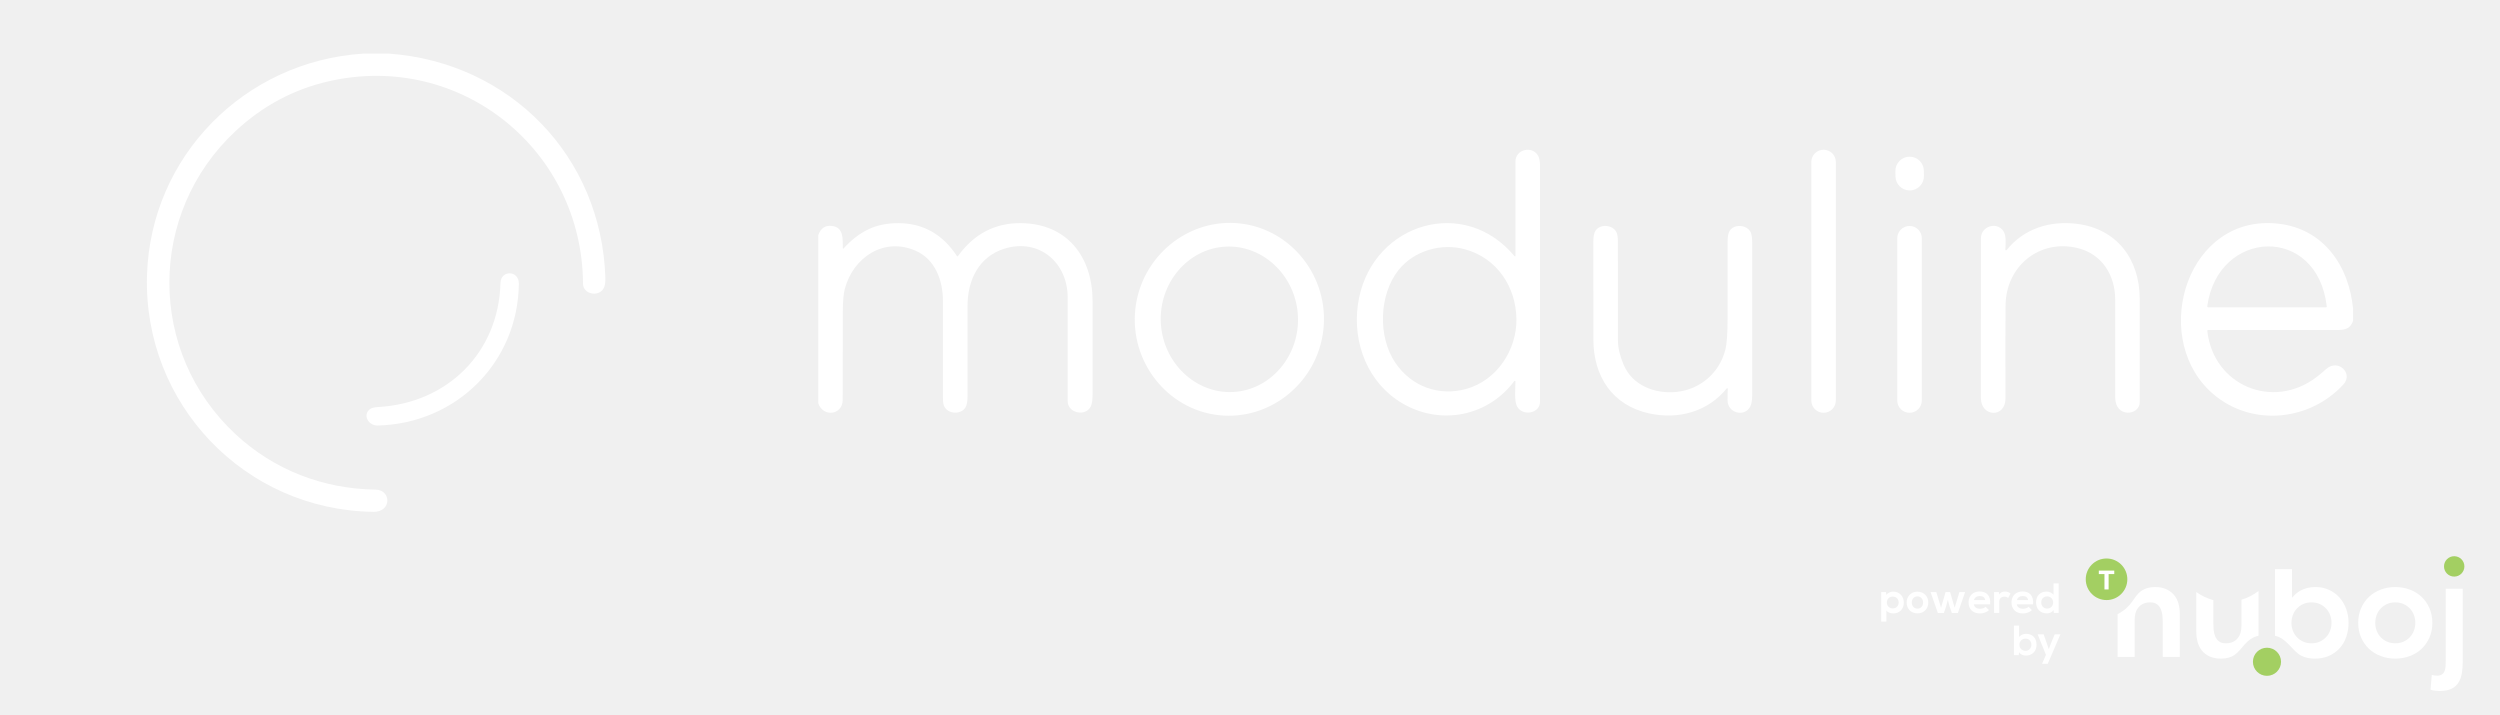
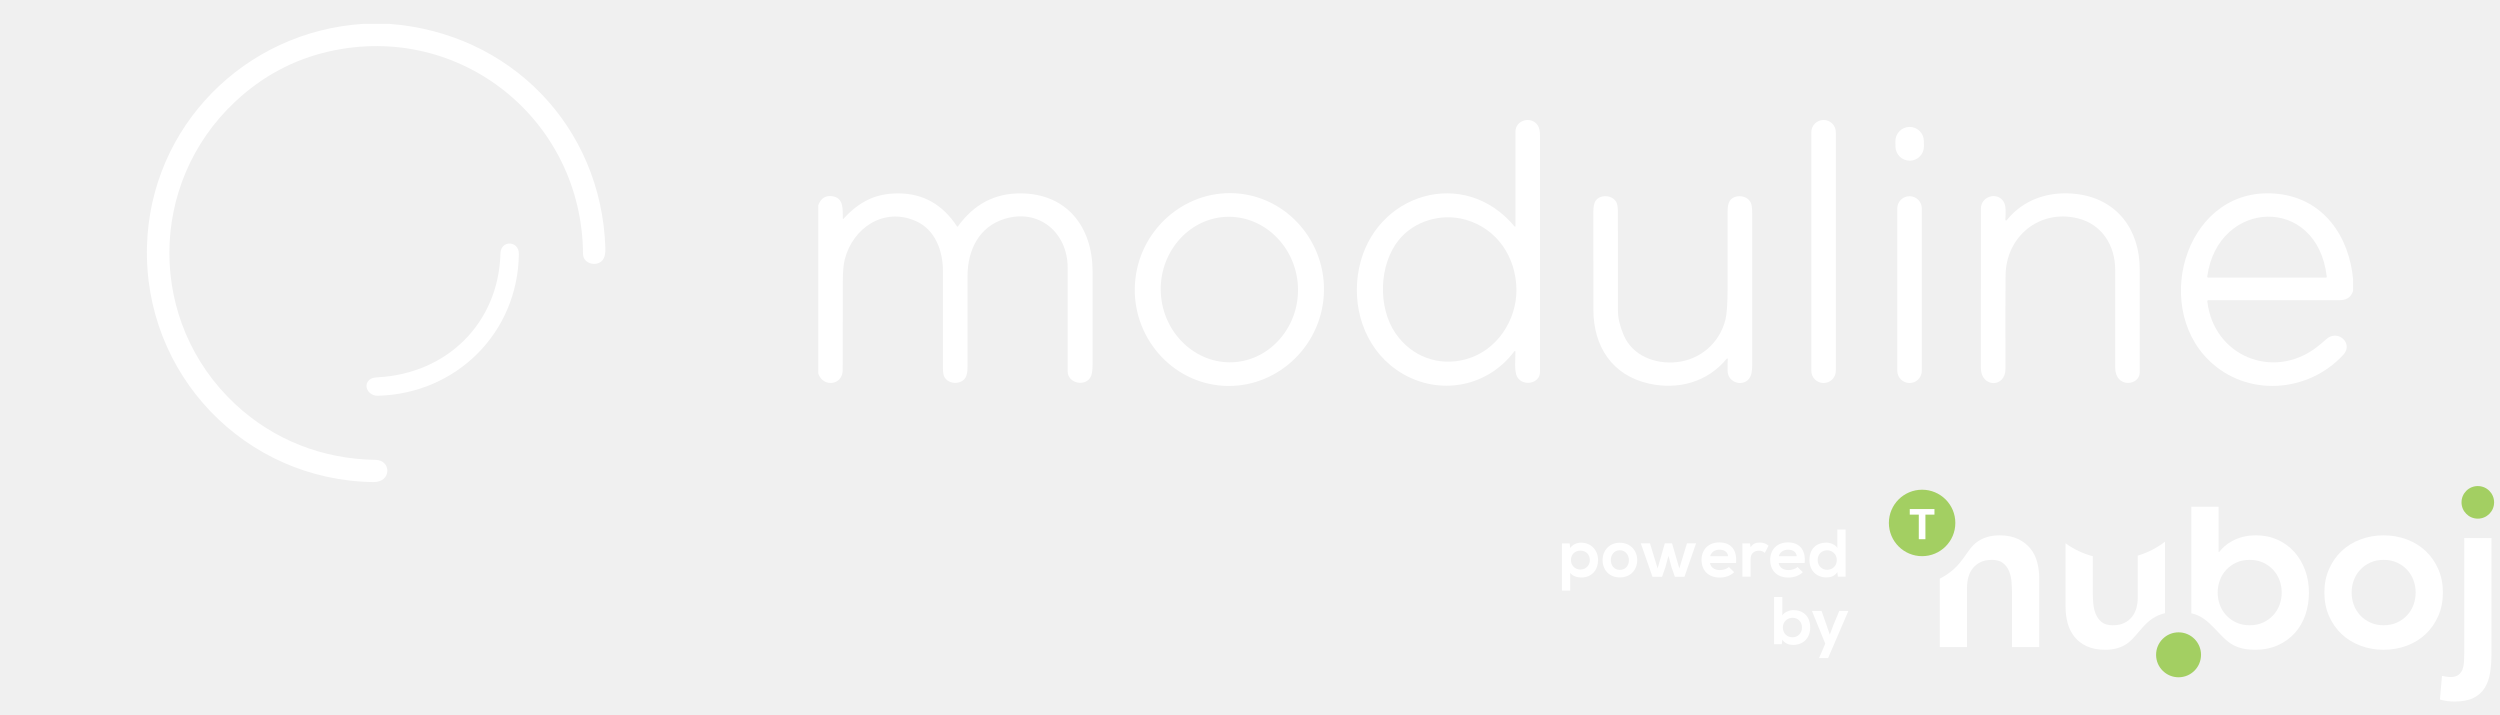
<svg xmlns="http://www.w3.org/2000/svg" width="100%" height="100%" viewBox="0 0 168 48" version="1.1" xml:space="preserve" style="fill-rule:evenodd;clip-rule:evenodd;stroke-linejoin:round;stroke-miterlimit:2;">
  <g transform="matrix(1,0,0,1,-28.7586,0)">
    <g id="Artboard1" transform="matrix(1,0,0,1,28.7586,0)">
      <rect x="0" y="0" width="168" height="48" style="fill:none;" />
-       <g transform="matrix(1.34017,0,0,1.34017,-6.01723,-13.1642)">
+       <g transform="matrix(1.34017,0,0,1.34017,-6.01723,-15.1642)">
        <g transform="matrix(1,0,0,1,-60,9.39214)">
          <g transform="matrix(0.076962,0,0,0.076962,45.519,3.11969)">
            <path d="M483.08,0L500.06,0C578.86,5.81 638.38,66.89 640.91,146.04C641.01,149.167 640.603,151.51 639.69,153.07C636.35,158.81 626.39,156.69 626.35,149.93C625.84,62.67 546.5,-1.52 460.75,18C437.777,23.227 417.457,34.103 399.79,50.63C342.62,104.1 342.41,194.41 399.94,247.95C424.88,271.16 456.88,283.58 491.13,284.06C501.57,284.21 501.76,298.7 489.79,298.54C405.86,297.42 339.81,228.16 342.27,144.49C344.55,66.79 405.97,4.99 483.08,0Z" style="fill:white;fill-rule:nonzero;" />
          </g>
          <g transform="matrix(0.076962,0,0,0.076962,45.519,3.11969)">
            <path d="M584.55,149.97C583.91,201.31 543.75,241 492.64,242.3C486.62,242.45 482.65,235.69 487.34,231.77C488.373,230.903 490.133,230.403 492.62,230.27C538.01,227.83 571.37,194.73 572.57,149.48C572.81,140.78 584.66,141.09 584.55,149.97Z" style="fill:white;fill-rule:nonzero;" />
          </g>
        </g>
        <g transform="matrix(1,0,0,1,0,-14.2114)">
          <g transform="matrix(0.076962,0,0,0.076962,45.519,3.11969)">
            <path d="M453.54,519.99C435.11,544.65 401.61,549.57 376.55,531.95C355.58,517.21 347.24,490.46 352.39,465.68C362.44,417.19 420.85,399.26 453.66,438.68C453.726,438.761 453.826,438.807 453.93,438.807C454.121,438.807 454.279,438.651 454.28,438.46C454.24,418.047 454.23,397.56 454.25,377C454.26,369 465.09,366.53 468.94,373.09C469.82,374.59 470.26,376.78 470.26,379.66C470.247,430.94 470.243,482.22 470.25,533.5C470.25,541.15 459.08,543.12 455.42,536.75C453.27,533.01 454.29,524.72 454.23,520.21C454.23,520.21 454.23,520.21 454.23,520.21C454.23,520.001 454.058,519.83 453.85,519.83C453.727,519.83 453.611,519.89 453.54,519.99ZM376.08,508.25C386.58,523.59 404.27,530.06 422.06,525.18C442.21,519.65 455.15,499.63 454.89,479.69C454.61,458.77 442.42,440.1 421.66,434.26C405.9,429.82 388.14,435.13 378.15,447.6C365.32,463.62 364.44,491.26 376.08,508.25Z" style="fill:white;fill-rule:nonzero;" />
          </g>
          <g transform="matrix(0.076962,0,0,0.076962,45.519,3.11969)">
            <path d="M662.99,377.3C662.99,372.89 659.41,369.31 655,369.31C650.59,369.31 647.01,372.89 647.01,377.3L647.01,532.7C647.01,537.11 650.59,540.69 655,540.69C659.41,540.69 662.99,537.11 662.99,532.7L662.99,377.3Z" style="fill:white;" />
          </g>
          <g transform="matrix(0.0769563,-0.000940245,0.000940245,0.0769563,100.246,32.737)">
            <path d="M9.27,-1.73C9.27,-6.846 5.116,-11 0,-11C-5.116,-11 -9.27,-6.846 -9.27,-1.73L-9.27,1.73C-9.27,6.846 -5.116,11 0,11C5.116,11 9.27,6.846 9.27,1.73L9.27,-1.73Z" style="fill:white;" />
          </g>
          <g transform="matrix(0.076962,0,0,0.076962,45.519,3.11969)">
            <path d="M0,534.46L0,424.95C1.667,420.297 4.753,418.313 9.26,419C16.71,420.13 15.89,427.56 16.02,433.39C16.027,433.903 16.203,433.97 16.55,433.59C21.543,428.037 26.957,423.873 32.79,421.1C38.39,418.447 44.86,417.127 52.2,417.14C68.293,417.187 81.023,424.343 90.39,438.61C90.597,438.923 90.81,438.927 91.03,438.62C101.457,424.14 115.127,416.977 132.04,417.13C162.24,417.39 178.67,439.16 178.74,467.82C178.787,488.033 178.787,508.253 178.74,528.48C178.733,532.133 178.39,534.723 177.71,536.25C174.48,543.53 162.53,540.97 162.52,533.19C162.493,510.623 162.487,488.06 162.5,465.5C162.52,442.78 143.83,426.75 121.26,433.78C104.55,438.98 97.29,454.37 97.27,470.89C97.243,490.75 97.237,510.607 97.25,530.46C97.25,533.407 96.813,535.637 95.94,537.15C93.17,541.96 84.51,541.81 82,536.33C81.507,535.237 81.26,533.6 81.26,531.42C81.26,510.2 81.253,488.98 81.24,467.76C81.24,454.59 76.29,440.74 63.47,435.12C42.7,426.02 22.66,439.51 17.29,460.06C16.457,463.267 16.033,467.973 16.02,474.18C15.987,493.533 15.957,512.887 15.93,532.24C15.92,542.27 3.1,543.78 0,534.46Z" style="fill:white;fill-rule:nonzero;" />
          </g>
          <g transform="matrix(0.076962,0,0,0.076962,45.519,3.11969)">
            <path d="M260.855,542.238C227.257,538.47 202.771,507.178 206.614,472.92C206.614,472.92 206.614,472.92 206.614,472.92C210.457,438.662 241.266,413.573 274.865,417.342C308.463,421.11 332.949,452.402 329.106,486.66C329.106,486.66 329.106,486.66 329.106,486.66C325.263,520.918 294.454,546.007 260.855,542.238ZM270.507,527.136C295.002,525.767 313.962,503.267 312.51,477.294C312.51,477.294 312.51,477.294 312.51,477.294C311.058,451.32 289.707,431.074 265.213,432.444C265.213,432.444 265.213,432.444 265.213,432.444C240.718,433.813 221.758,456.313 223.21,482.286C223.21,482.286 223.21,482.286 223.21,482.286C224.662,508.26 246.013,528.506 270.507,527.136C270.507,527.136 270.507,527.136 270.507,527.136Z" style="fill:white;fill-rule:nonzero;" />
          </g>
          <g transform="matrix(0.076962,0,0,0.076962,45.519,3.11969)">
            <path d="M774.28,434.68C785.5,420.62 802.59,415.39 820.09,417.58C846.15,420.84 860.95,440.67 860.98,466.49C861.007,488.91 861.01,511.33 860.99,533.75C860.99,542.59 845.02,544.24 845.01,530.71C844.997,509.47 844.993,488.233 845,467C845.01,451.22 836.51,437.27 820.58,433.38C795.61,427.29 773.84,445.23 773.58,470.57C773.46,482.617 773.437,502.873 773.51,531.34C773.54,544.26 757.5,543.59 757.5,531C757.493,496.333 757.497,461.667 757.51,427C757.51,419.29 767.7,415.83 772.12,422.24C774.21,425.28 773.57,430.59 773.44,434.36C773.439,434.37 773.439,434.381 773.439,434.392C773.439,434.649 773.651,434.862 773.909,434.862C774.054,434.862 774.191,434.794 774.28,434.68Z" style="fill:white;fill-rule:nonzero;" />
          </g>
          <g transform="matrix(0.076962,0,0,0.076962,45.519,3.11969)">
            <path d="M1000,473.07L1000,480.78C998.43,485.31 995.42,486.74 990.56,486.74C962.293,486.753 934.01,486.757 905.71,486.75C905.197,486.75 904.97,487.003 905.03,487.51C909.09,523.04 947.72,539 976.05,517.54C978.03,516.04 980.157,514.267 982.43,512.22C990.17,505.23 1000.33,515.01 993.7,522.22C970.65,547.27 930.77,550.03 906.07,525.93C868.03,488.82 892.51,410.66 951.48,417.51C980.85,420.91 997.42,445.1 1000,473.07ZM982.84,471.37C976.66,417.84 911.98,420.83 905,471.14C904.92,471.713 905.17,472 905.75,472L982.28,472C982.7,472 982.887,471.79 982.84,471.37Z" style="fill:white;fill-rule:nonzero;" />
          </g>
          <g transform="matrix(0.076962,0,0,0.076962,45.519,3.11969)">
            <path d="M592.6,525.09C592.602,525.073 592.603,525.056 592.603,525.039C592.603,524.83 592.432,524.659 592.223,524.659C592.104,524.659 591.992,524.715 591.92,524.81C579.46,540.13 560.23,545.27 541.29,541.08C517.3,535.76 505.06,516.89 505.02,492.95C504.987,471.577 504.983,450.203 505.01,428.83C505.017,425.757 505.48,423.507 506.4,422.08C509.28,417.62 517.33,418 519.94,422.82C520.64,424.12 520.99,426.183 520.99,429.01C520.983,450.65 521,472.293 521.04,493.94C521.047,498.367 522.263,503.487 524.69,509.3C530.4,522.95 545.25,528.54 559.15,527.1C574.77,525.48 587.32,514.55 591.08,499.3C591.973,495.66 592.437,489.03 592.47,479.41C592.523,462.51 592.53,445.597 592.49,428.67C592.483,425.683 592.933,423.49 593.84,422.09C596.79,417.54 605.08,418.05 607.52,423.09C608.16,424.41 608.48,426.607 608.48,429.68C608.507,462.847 608.51,496.017 608.49,529.19C608.49,532.71 608.027,535.28 607.1,536.9C603.2,543.75 592.33,540.74 592.45,532.46C592.49,529.71 592.38,527.45 592.6,525.09Z" style="fill:white;fill-rule:nonzero;" />
          </g>
          <g transform="matrix(0.076962,0,0,0.076962,45.519,3.11969)">
            <path d="M719.01,426.97C719.01,422.555 715.425,418.97 711.01,418.97C706.595,418.97 703.01,422.555 703.01,426.97L703.01,532.69C703.01,537.105 706.595,540.69 711.01,540.69C715.425,540.69 719.01,537.105 719.01,532.69L719.01,426.97Z" style="fill:white;" />
          </g>
        </g>
      </g>
-       <g id="powered_by_nuboj.svg" transform="matrix(0.0265188,0,0,0.0265188,146.016,41.9117)">
+       <g id="powered_by_nuboj.svg" transform="matrix(0.042388,0,0,0.042388,136.289,39.9117)">
        <g transform="matrix(1,0,0,1,-739,-171)">
          <clipPath id="_clip1">
            <rect x="0" y="0" width="1478" height="342" />
          </clipPath>
          <g clip-path="url(#_clip1)">
            <g transform="matrix(1,0,0,1,-442.23,-434.662)">
              <g>
                <g>
                  <g transform="matrix(0.697126,0,0,0.697126,613.4,66.6027)">
                    <g transform="matrix(8.33333,0,0,8.33333,573.468,536.274)">
                      <path d="M0,18.135C5.008,18.135 9.068,14.075 9.068,9.067C9.068,4.059 5.008,0 0,0C-5.008,0 -9.068,4.059 -9.068,9.067C-9.068,14.075 -5.008,18.135 0,18.135" style="fill:rgb(163,207,98);fill-rule:nonzero;" />
                    </g>
                    <g transform="matrix(8.33333,0,0,8.33333,1156.66,860.612)">
                      <path d="M0,12.266C3.387,12.266 6.133,9.52 6.133,6.133C6.133,2.746 3.387,0 0,0C-3.387,0 -6.133,2.746 -6.133,6.133C-6.133,9.52 -3.387,12.266 0,12.266" style="fill:rgb(163,207,98);fill-rule:nonzero;" />
                    </g>
                    <g transform="matrix(8.33333,0,0,8.33333,1837.21,527.972)">
                      <path d="M0,8.893C2.456,8.893 4.447,6.902 4.447,4.446C4.447,1.991 2.456,0 0,0C-2.456,0 -4.447,1.991 -4.447,4.446C-4.447,6.902 -2.456,8.893 0,8.893" style="fill:rgb(163,207,98);fill-rule:nonzero;" />
                    </g>
                    <g transform="matrix(8.33333,0,0,8.33333,565.935,580.273)">
                      <path d="M0,8.227L1.808,8.227L1.808,1.519L4.274,1.519L4.274,0L-2.466,0L-2.466,1.519L0,1.519L0,8.227Z" style="fill:white;fill-rule:nonzero;" />
                    </g>
                    <g transform="matrix(8.33333,0,0,8.33333,1419.88,797.581)">
                      <path d="M0,-14.382C-1.261,-15.786 -2.778,-16.891 -4.554,-17.696C-6.33,-18.502 -8.271,-18.905 -10.378,-18.905C-11.783,-18.905 -13.022,-18.759 -14.096,-18.471C-15.17,-18.182 -16.12,-17.81 -16.946,-17.356C-17.772,-16.901 -18.474,-16.416 -19.052,-15.9C-19.631,-15.383 -20.106,-14.878 -20.478,-14.382L-20.663,-14.382L-20.663,-26.705L-28.093,-26.705C-28.095,-26.7 -28.096,-26.696 -28.098,-26.691L-28.098,2.38C-22.995,3.343 -20.547,9.044 -16.574,11.083C-14.798,11.995 -12.794,12.323 -10.688,12.323C-8.417,12.323 -6.372,11.92 -4.554,11.114C-2.737,10.309 -1.188,9.204 0.093,7.8C1.373,6.396 2.344,4.743 3.005,2.843C3.665,0.944 3.996,-1.101 3.996,-3.291C3.996,-5.48 3.645,-7.525 2.943,-9.425C2.24,-11.324 1.26,-12.977 0,-14.382M-4.027,0.055C-4.42,1.129 -4.998,2.079 -5.762,2.905C-6.527,3.732 -7.446,4.392 -8.519,4.888C-9.594,5.383 -10.812,5.631 -12.175,5.631C-13.538,5.631 -14.757,5.383 -15.83,4.888C-16.905,4.392 -17.824,3.732 -18.587,2.905C-19.352,2.079 -19.93,1.129 -20.322,0.055C-20.715,-1.019 -20.911,-2.134 -20.911,-3.291C-20.911,-4.447 -20.715,-5.562 -20.322,-6.637C-19.93,-7.71 -19.352,-8.66 -18.587,-9.487C-17.824,-10.313 -16.905,-10.974 -15.83,-11.47C-14.757,-11.965 -13.538,-12.213 -12.175,-12.213C-10.812,-12.213 -9.594,-11.965 -8.519,-11.47C-7.446,-10.974 -6.527,-10.313 -5.762,-9.487C-4.998,-8.66 -4.42,-7.71 -4.027,-6.637C-3.635,-5.562 -3.439,-4.447 -3.439,-3.291C-3.439,-2.134 -3.635,-1.019 -4.027,0.055" style="fill:white;fill-rule:nonzero;" />
                    </g>
                    <g transform="matrix(8.33333,0,0,8.33333,1063.89,773.163)">
                      <path d="M0,1.002C0,1.993 -0.124,2.944 -0.372,3.853C-0.62,4.762 -1.023,5.567 -1.58,6.269C-2.138,6.971 -2.84,7.529 -3.687,7.941C-4.534,8.355 -5.577,8.561 -6.816,8.561C-8.138,8.561 -9.161,8.262 -9.883,7.663C-10.606,7.064 -11.143,6.321 -11.494,5.432C-11.845,4.545 -12.062,3.595 -12.144,2.582C-12.228,1.57 -12.268,0.652 -12.268,-0.175L-12.268,-10.272C-14.98,-10.992 -17.491,-12.204 -19.703,-13.803L-19.703,3.542C-19.703,5.071 -19.518,6.538 -19.146,7.941C-18.774,9.346 -18.154,10.596 -17.287,11.69C-16.419,12.785 -15.295,13.652 -13.91,14.293C-12.526,14.932 -10.843,15.253 -8.86,15.253C-6.382,15.253 -4.465,14.644 -2.974,13.611C0.326,11.323 2.01,6.464 7.435,5.276L7.435,-14.251C5.241,-12.552 2.728,-11.248 0,-10.442L0,1.002Z" style="fill:white;fill-rule:nonzero;" />
                    </g>
                    <g transform="matrix(8.33333,0,0,8.33333,819.666,864.121)">
                      <path d="M0,-23.296C-0.867,-24.369 -1.994,-25.237 -3.377,-25.898C-4.761,-26.558 -6.444,-26.89 -8.426,-26.89C-10.905,-26.89 -12.812,-26.264 -14.313,-25.248C-17.848,-22.854 -18.077,-18.492 -24.722,-15.062L-24.722,3.594L-17.286,3.594L-17.286,-12.639C-17.286,-13.63 -17.163,-14.58 -16.915,-15.489C-16.667,-16.397 -16.264,-17.203 -15.707,-17.905C-15.149,-18.607 -14.447,-19.165 -13.6,-19.578C-12.754,-19.991 -11.711,-20.198 -10.471,-20.198C-9.191,-20.198 -8.179,-19.898 -7.435,-19.299C-6.691,-18.7 -6.145,-17.957 -5.793,-17.069C-5.443,-16.18 -5.226,-15.231 -5.143,-14.219C-5.06,-13.206 -5.019,-12.288 -5.019,-11.462L-5.019,3.594L2.416,3.594L2.416,-15.179C2.416,-16.707 2.231,-18.174 1.859,-19.578C1.487,-20.982 0.867,-22.221 0,-23.296" style="fill:white;fill-rule:nonzero;" />
                    </g>
                    <g transform="matrix(8.33333,0,0,8.33333,1806.34,1018)">
                      <path d="M0,-44.611L0,-13.012C0,-12.31 -0.021,-11.587 -0.062,-10.843C-0.104,-10.1 -0.238,-9.418 -0.464,-8.799C-0.692,-8.179 -1.064,-7.674 -1.58,-7.281C-2.097,-6.889 -2.809,-6.692 -3.718,-6.692C-4.131,-6.692 -4.523,-6.723 -4.895,-6.785C-5.267,-6.847 -5.658,-6.92 -6.072,-7.002L-6.629,-0.558C-5.968,-0.352 -5.307,-0.208 -4.647,-0.125C-3.986,-0.042 -3.305,0 -2.602,0C-0.496,0 1.218,-0.332 2.54,-0.992C3.862,-1.653 4.884,-2.572 5.607,-3.749C6.33,-4.926 6.816,-6.311 7.063,-7.9C7.311,-9.491 7.435,-11.215 7.435,-13.074L7.435,-44.611L0,-44.611Z" style="fill:white;fill-rule:nonzero;" />
                    </g>
                    <g transform="matrix(8.33333,0,0,8.33333,1747.23,823.599)">
                      <path d="M0,-12.826C-0.847,-14.747 -1.993,-16.389 -3.439,-17.752C-4.885,-19.115 -6.599,-20.168 -8.581,-20.911C-10.564,-21.655 -12.671,-22.027 -14.901,-22.027C-17.132,-22.027 -19.238,-21.655 -21.221,-20.911C-23.204,-20.168 -24.918,-19.115 -26.364,-17.752C-27.81,-16.389 -28.956,-14.747 -29.802,-12.826C-30.649,-10.905 -31.073,-8.768 -31.073,-6.413C-31.073,-4.059 -30.649,-1.921 -29.802,-0.001C-28.956,1.92 -27.81,3.562 -26.364,4.925C-24.918,6.288 -23.204,7.342 -21.221,8.085C-19.238,8.829 -17.132,9.201 -14.901,9.201C-12.671,9.201 -10.564,8.829 -8.581,8.085C-6.599,7.342 -4.885,6.288 -3.439,4.925C-1.993,3.562 -0.847,1.92 0,-0.001C0.846,-1.921 1.27,-4.059 1.27,-6.413C1.27,-8.768 0.846,-10.905 0,-12.826M-6.754,-3.067C-7.147,-1.993 -7.725,-1.043 -8.489,-0.217C-9.253,0.609 -10.172,1.27 -11.246,1.765C-12.32,2.261 -13.538,2.509 -14.901,2.509C-16.264,2.509 -17.483,2.261 -18.557,1.765C-19.631,1.27 -20.55,0.609 -21.314,-0.217C-22.079,-1.043 -22.657,-1.993 -23.049,-3.067C-23.442,-4.141 -23.637,-5.257 -23.637,-6.413C-23.637,-7.569 -23.442,-8.685 -23.049,-9.759C-22.657,-10.833 -22.079,-11.782 -21.314,-12.609C-20.55,-13.435 -19.631,-14.096 -18.557,-14.592C-17.483,-15.088 -16.264,-15.335 -14.901,-15.335C-13.538,-15.335 -12.32,-15.088 -11.246,-14.592C-10.172,-14.096 -9.253,-13.435 -8.489,-12.609C-7.725,-11.782 -7.147,-10.833 -6.754,-9.759C-6.361,-8.685 -6.165,-7.569 -6.165,-6.413C-6.165,-5.257 -6.361,-4.141 -6.754,-3.067" style="fill:white;fill-rule:nonzero;" />
                    </g>
                  </g>
                  <g transform="matrix(1,0,0,1,22.4358,358.065)">
                    <g transform="matrix(107,0,0,107,415.508,220.28)">
                      <path d="M0.313,-0.106C0.23,-0.106 0.173,-0.169 0.173,-0.246C0.173,-0.323 0.225,-0.386 0.313,-0.386C0.401,-0.386 0.453,-0.323 0.453,-0.246C0.453,-0.169 0.396,-0.106 0.313,-0.106ZM0.162,0.206L0.162,-0.058C0.197,-0.004 0.274,0.012 0.326,0.012C0.484,0.012 0.575,-0.102 0.575,-0.246C0.575,-0.391 0.474,-0.504 0.322,-0.504C0.266,-0.504 0.2,-0.48 0.162,-0.425L0.154,-0.493L0.04,-0.493L0.04,0.206L0.162,0.206Z" style="fill:white;fill-rule:nonzero;" />
                    </g>
                    <g transform="matrix(107,0,0,107,482.383,220.28)">
                      <path d="M0.272,-0.503C0.115,-0.503 0.017,-0.387 0.017,-0.246C0.017,-0.104 0.113,0.011 0.273,0.011C0.433,0.011 0.53,-0.104 0.53,-0.246C0.53,-0.387 0.429,-0.503 0.272,-0.503ZM0.273,-0.392C0.355,-0.392 0.407,-0.32 0.407,-0.246C0.407,-0.171 0.362,-0.101 0.273,-0.101C0.184,-0.101 0.139,-0.171 0.139,-0.246C0.139,-0.32 0.185,-0.392 0.273,-0.392Z" style="fill:white;fill-rule:nonzero;" />
                    </g>
                    <g transform="matrix(107,0,0,107,541.554,220.28)">
                      <path d="M0.386,-0.494L0.279,-0.123L0.166,-0.494L0.03,-0.494L0.203,0.002L0.345,0.002L0.396,-0.144L0.44,-0.309L0.484,-0.144L0.535,0.002L0.677,0.002L0.849,-0.494L0.714,-0.494L0.601,-0.123L0.493,-0.494L0.386,-0.494Z" style="fill:white;fill-rule:nonzero;" />
                    </g>
                    <g transform="matrix(107,0,0,107,639.138,220.28)">
                      <path d="M0.529,-0.203C0.548,-0.406 0.445,-0.508 0.28,-0.508C0.12,-0.508 0.018,-0.4 0.018,-0.25C0.018,-0.092 0.119,0.013 0.289,0.013C0.364,0.013 0.449,-0.013 0.501,-0.067L0.423,-0.144C0.395,-0.115 0.336,-0.098 0.291,-0.098C0.205,-0.098 0.152,-0.142 0.144,-0.203L0.529,-0.203ZM0.146,-0.304C0.164,-0.368 0.218,-0.4 0.284,-0.4C0.354,-0.4 0.404,-0.368 0.412,-0.304L0.146,-0.304Z" style="fill:white;fill-rule:nonzero;" />
                    </g>
                    <g transform="matrix(107,0,0,107,701.519,220.28)">
                      <path d="M0.04,-0.493L0.04,-0L0.162,-0L0.162,-0.26C0.162,-0.351 0.221,-0.385 0.285,-0.385C0.325,-0.385 0.348,-0.374 0.373,-0.353L0.428,-0.459C0.401,-0.486 0.352,-0.506 0.301,-0.506C0.251,-0.506 0.2,-0.497 0.162,-0.436L0.153,-0.493L0.04,-0.493Z" style="fill:white;fill-rule:nonzero;" />
                    </g>
                    <g transform="matrix(107,0,0,107,747.957,220.28)">
                      <path d="M0.529,-0.203C0.548,-0.406 0.445,-0.508 0.28,-0.508C0.12,-0.508 0.018,-0.4 0.018,-0.25C0.018,-0.092 0.119,0.013 0.289,0.013C0.364,0.013 0.449,-0.013 0.501,-0.067L0.423,-0.144C0.395,-0.115 0.336,-0.098 0.291,-0.098C0.205,-0.098 0.152,-0.142 0.144,-0.203L0.529,-0.203ZM0.146,-0.304C0.164,-0.368 0.218,-0.4 0.284,-0.4C0.354,-0.4 0.404,-0.368 0.412,-0.304L0.146,-0.304Z" style="fill:white;fill-rule:nonzero;" />
                    </g>
                    <g transform="matrix(107,0,0,107,810.338,220.28)">
                      <path d="M0.279,-0.391C0.356,-0.391 0.422,-0.333 0.422,-0.247C0.422,-0.158 0.356,-0.102 0.279,-0.102C0.201,-0.102 0.139,-0.161 0.139,-0.247C0.139,-0.336 0.201,-0.391 0.279,-0.391ZM0.43,-0.699L0.43,-0.426C0.401,-0.477 0.32,-0.505 0.268,-0.505C0.124,-0.505 0.017,-0.417 0.017,-0.247C0.017,-0.085 0.126,0.011 0.271,0.011C0.331,0.011 0.392,-0.009 0.43,-0.068L0.438,-0L0.552,-0L0.552,-0.699L0.43,-0.699Z" style="fill:white;fill-rule:nonzero;" />
                    </g>
                    <g transform="matrix(107,0,0,107,751.809,327.28)">
                      <path d="M0.313,-0.391C0.391,-0.391 0.453,-0.336 0.453,-0.247C0.453,-0.161 0.391,-0.102 0.313,-0.102C0.236,-0.102 0.17,-0.158 0.17,-0.247C0.17,-0.333 0.236,-0.391 0.313,-0.391ZM0.04,-0.699L0.04,-0L0.154,-0L0.162,-0.068C0.2,-0.009 0.261,0.011 0.321,0.011C0.466,0.011 0.575,-0.085 0.575,-0.247C0.575,-0.417 0.468,-0.505 0.324,-0.505C0.272,-0.505 0.191,-0.477 0.162,-0.426L0.162,-0.699L0.04,-0.699Z" style="fill:white;fill-rule:nonzero;" />
                    </g>
                    <g transform="matrix(107,0,0,107,816.437,327.28)">
                      <path d="M0.402,-0.493L0.312,-0.277L0.261,-0.141L0.214,-0.28L0.139,-0.493L-0.003,-0.493L0.194,-0.008L0.102,0.206L0.236,0.206L0.537,-0.493L0.402,-0.493Z" style="fill:white;fill-rule:nonzero;" />
                    </g>
                  </g>
                </g>
              </g>
            </g>
          </g>
        </g>
      </g>
    </g>
  </g>
</svg>
